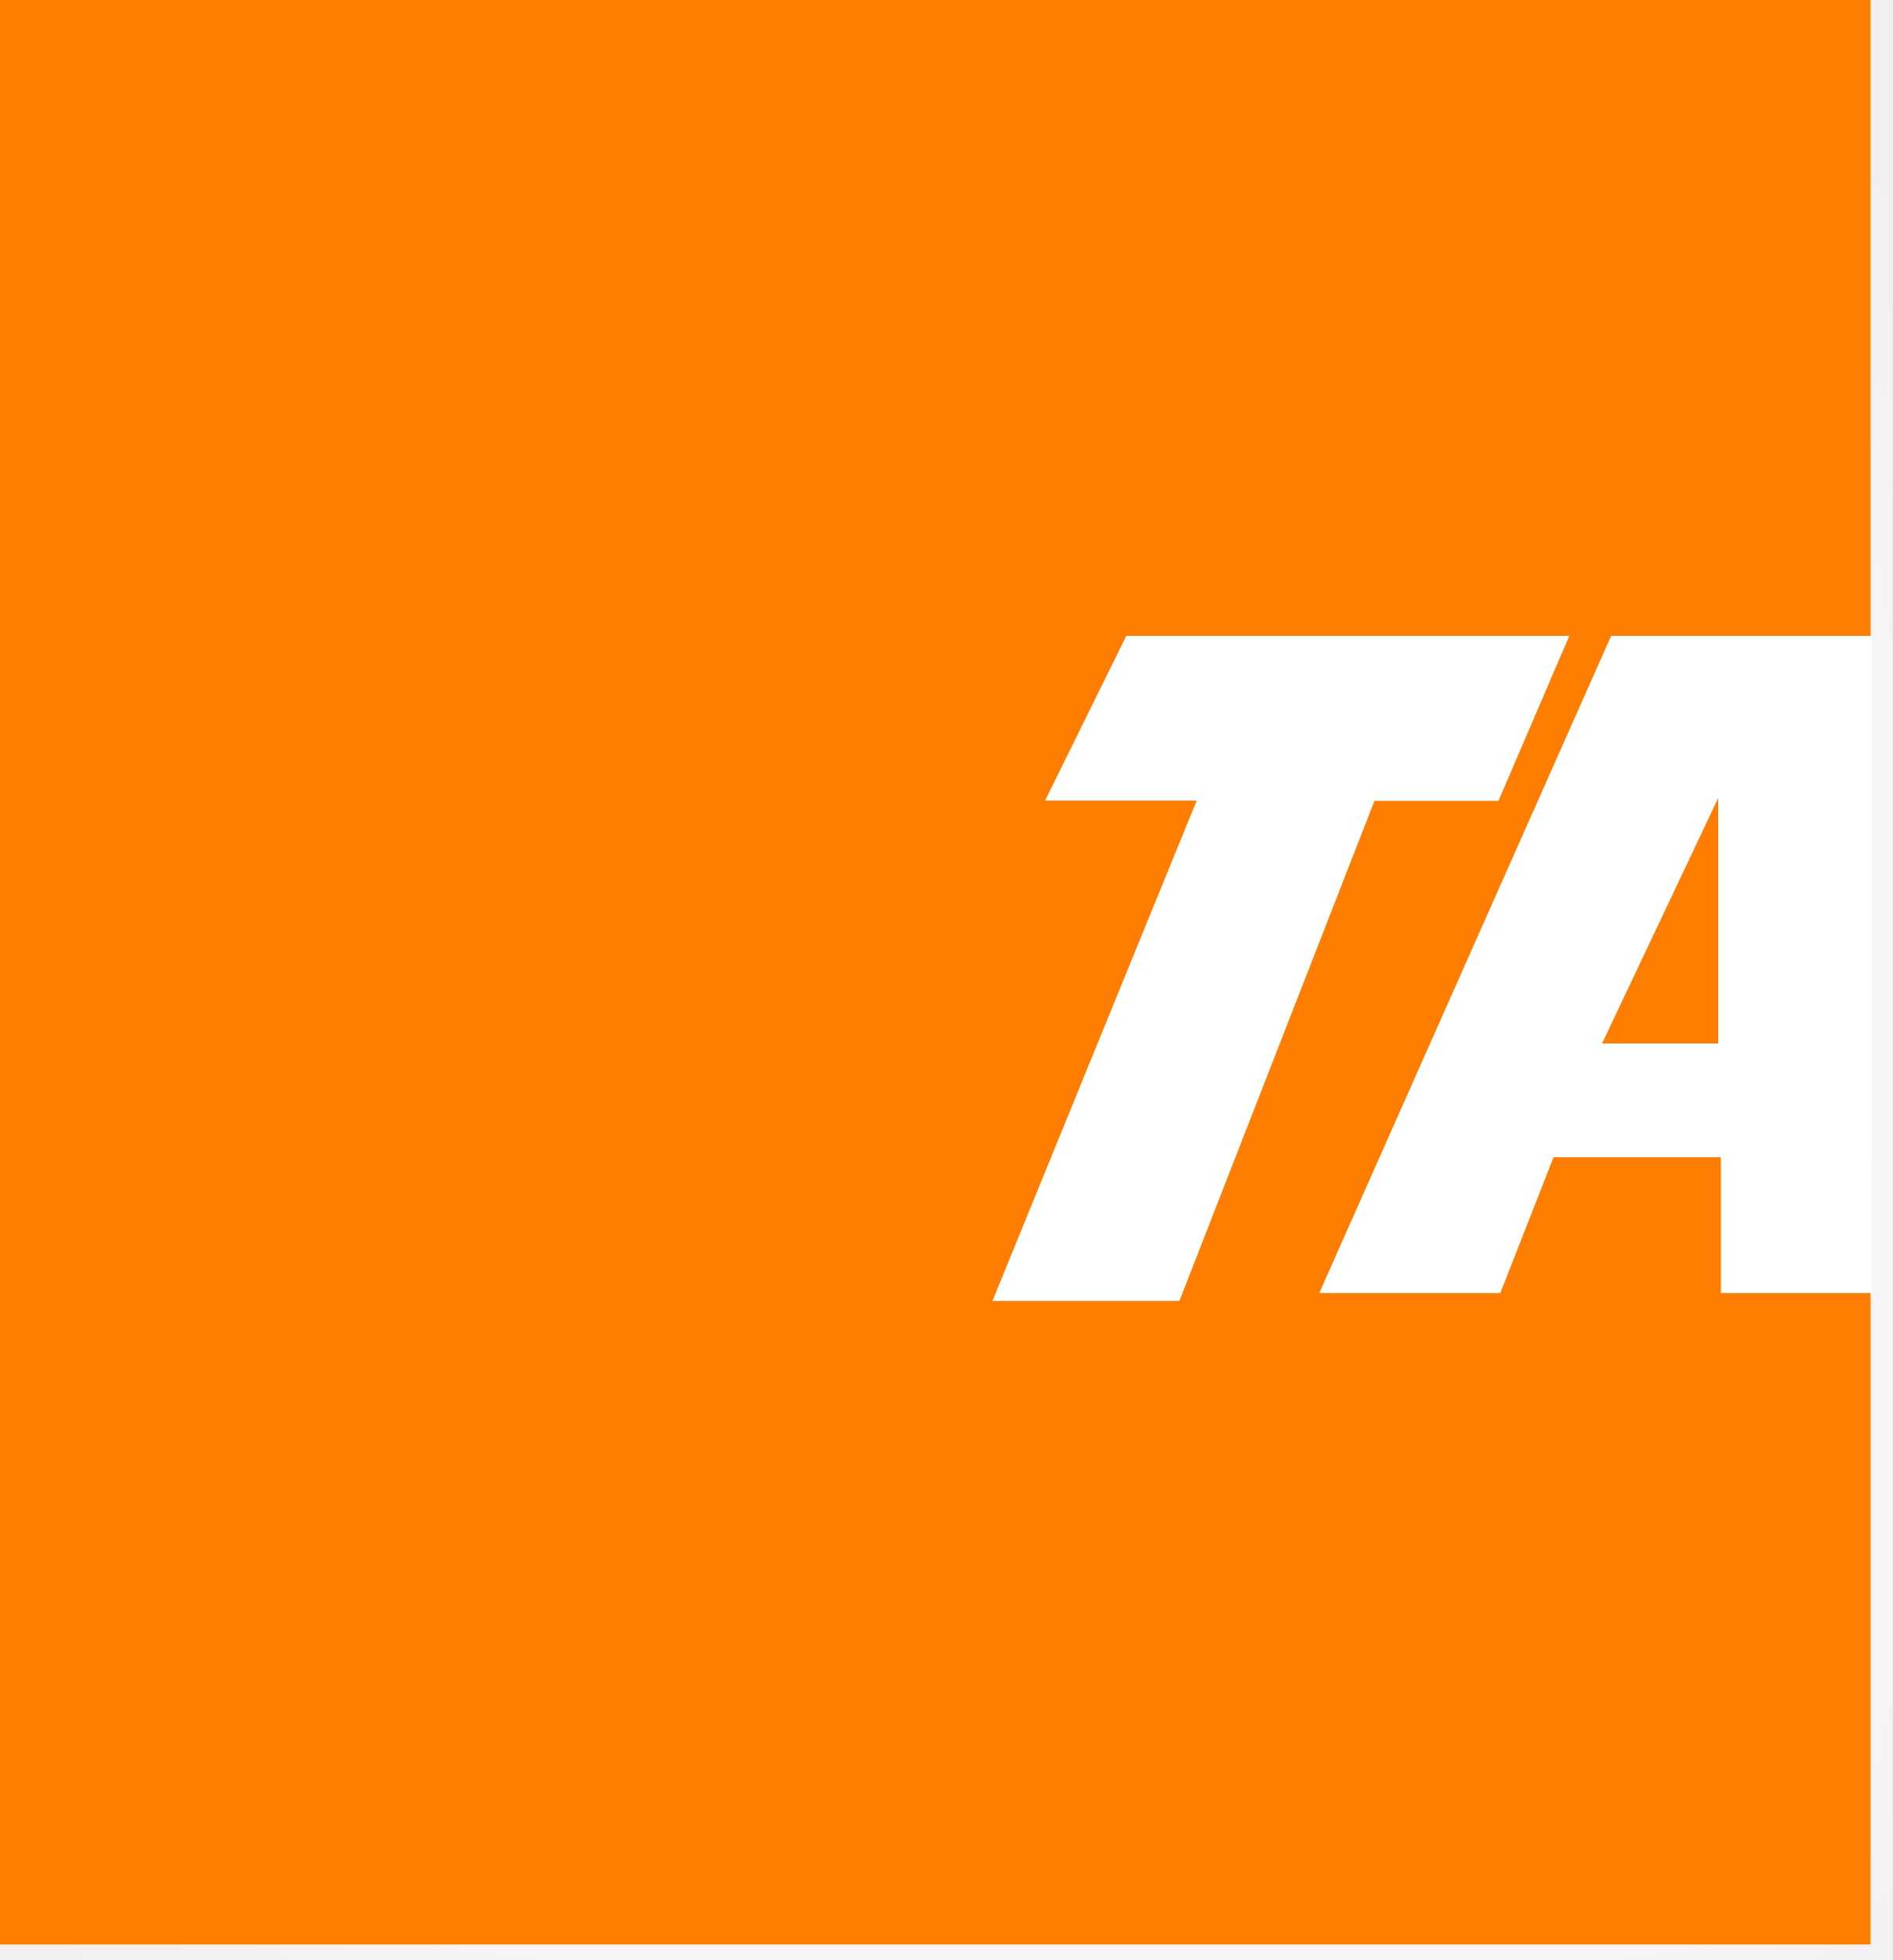
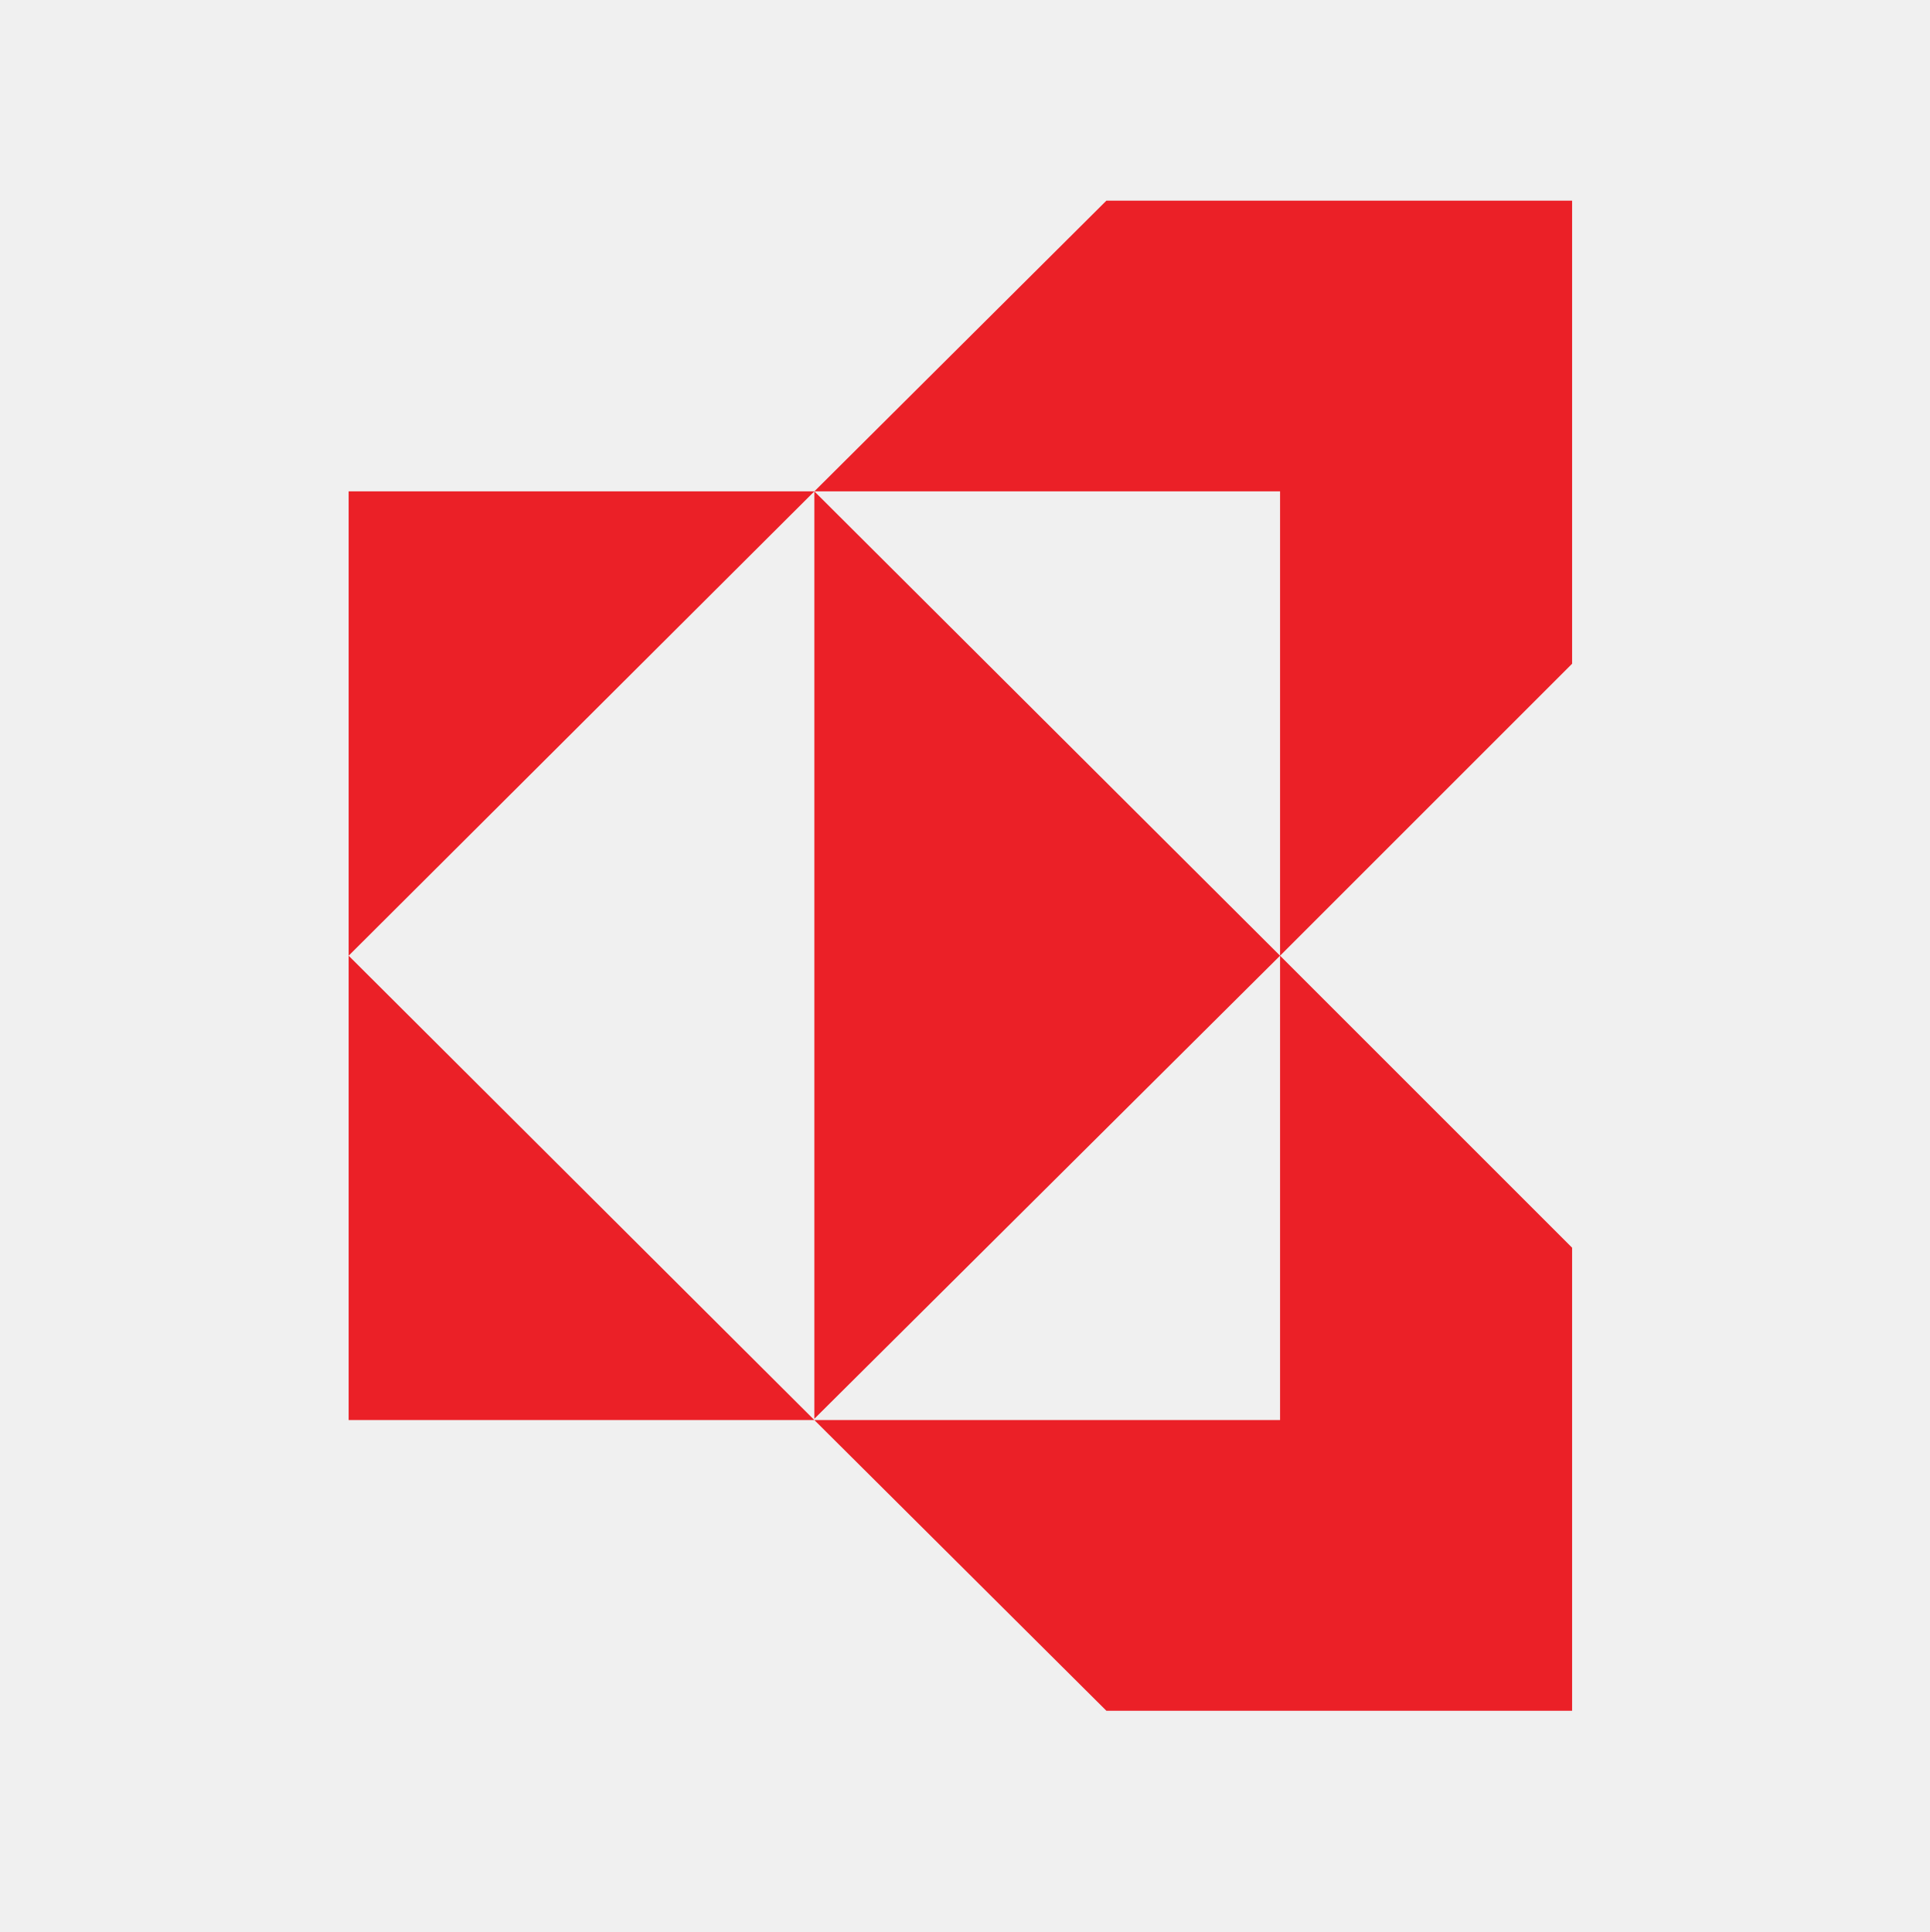
- <svg xmlns="http://www.w3.org/2000/svg" width="89.085pt" height="92.235pt" viewBox="0 0 89.085 92.235" version="1.1" id="svg48">
-   <defs id="defs52">
-     <filter style="color-interpolation-filters:sRGB" id="filter56" x="-0.145" width="0.997" y="-0.199" height="1.003">
-       <feGaussianBlur stdDeviation="7.625" id="feGaussianBlur58" />
-     </filter>
-   </defs>
-   <g id="surface1" transform="translate(-27.79228,-43.53853)">
-     <path style="fill:#ffffff;fill-opacity:1;fill-rule:evenodd;stroke:none;filter:url(#filter56)" d="M 40.714,153.858 H 130.026 V 61.854 H 40.714 Z" id="path39" />
-     <path style="fill:#ff7d00;fill-opacity:1;fill-rule:evenodd;stroke:none" d="M 26.523,135.043 H 115.836 V 43.039 H 26.523 Z m 0,0" id="path41" />
-     <path style="fill:#ffffff;fill-opacity:1;fill-rule:evenodd;stroke:none" d="m 115.867,104.387 h -7.078 v -6.391 h -7.875 l -2.504,6.391 H 89.887 L 103.625,73.461 h 12.27 z M 76.98,81.215 80.805,73.461 h 20.852 l -3.336,7.766 h -5.836 l -9.18,23.531 h -8.801 l 9.613,-23.543 z m 26.219,11.426 5.465,-11.547 v 11.547 z m 0,0" id="path45" />
+ <svg xmlns="http://www.w3.org/2000/svg" id="logosandtypes_com" viewBox="0 0 150 150.2">
+   <path d="M0 .2h150v150H0V.2z" fill="none" />
+   <g>
+     <path d="M86 15.6L63.3 38.2h36.2v36.1l22.7-22.7v-36H86zm13.5 58.7v36.1H63.3L86 133h36.2V97L99.5 74.3zm0 0L63.3 38.2v72.1l36.2-36zm-36.2 36.1L27.1 74.3v36.1h36.2zM27.1 74.3l36.2-36.1H27.1v36.1z" fill="#eb2027" />
  </g>
</svg>
